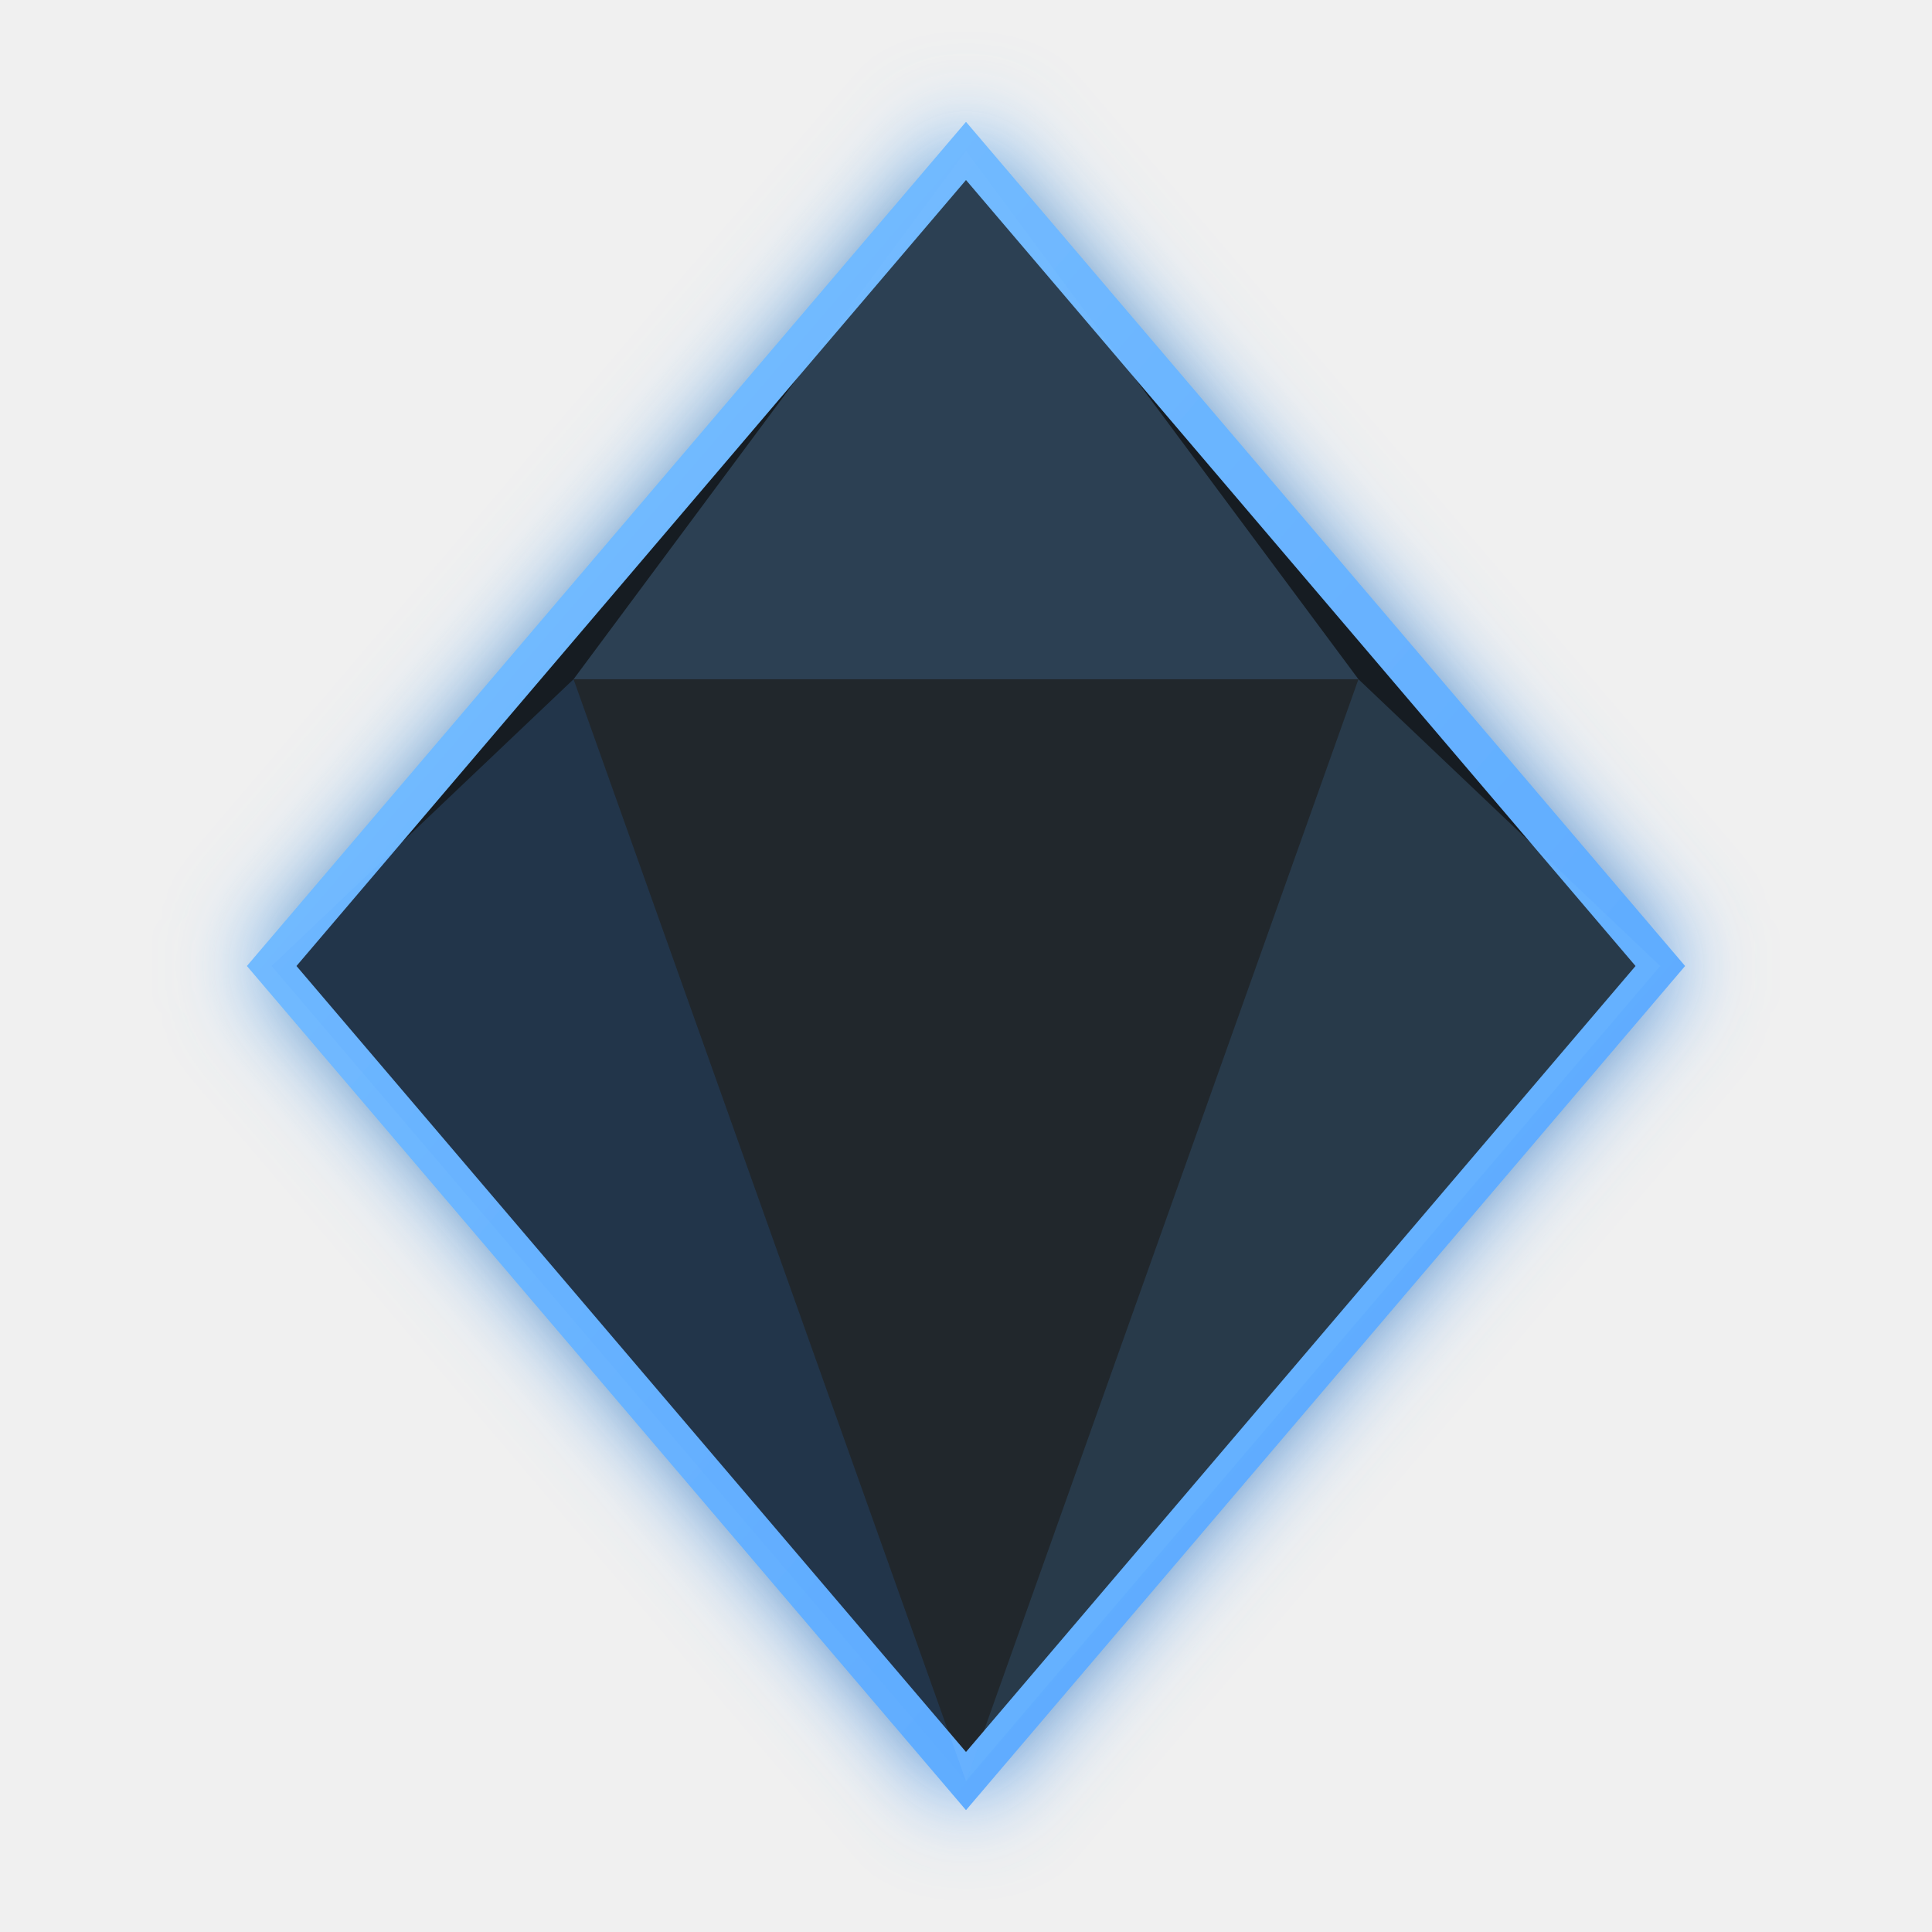
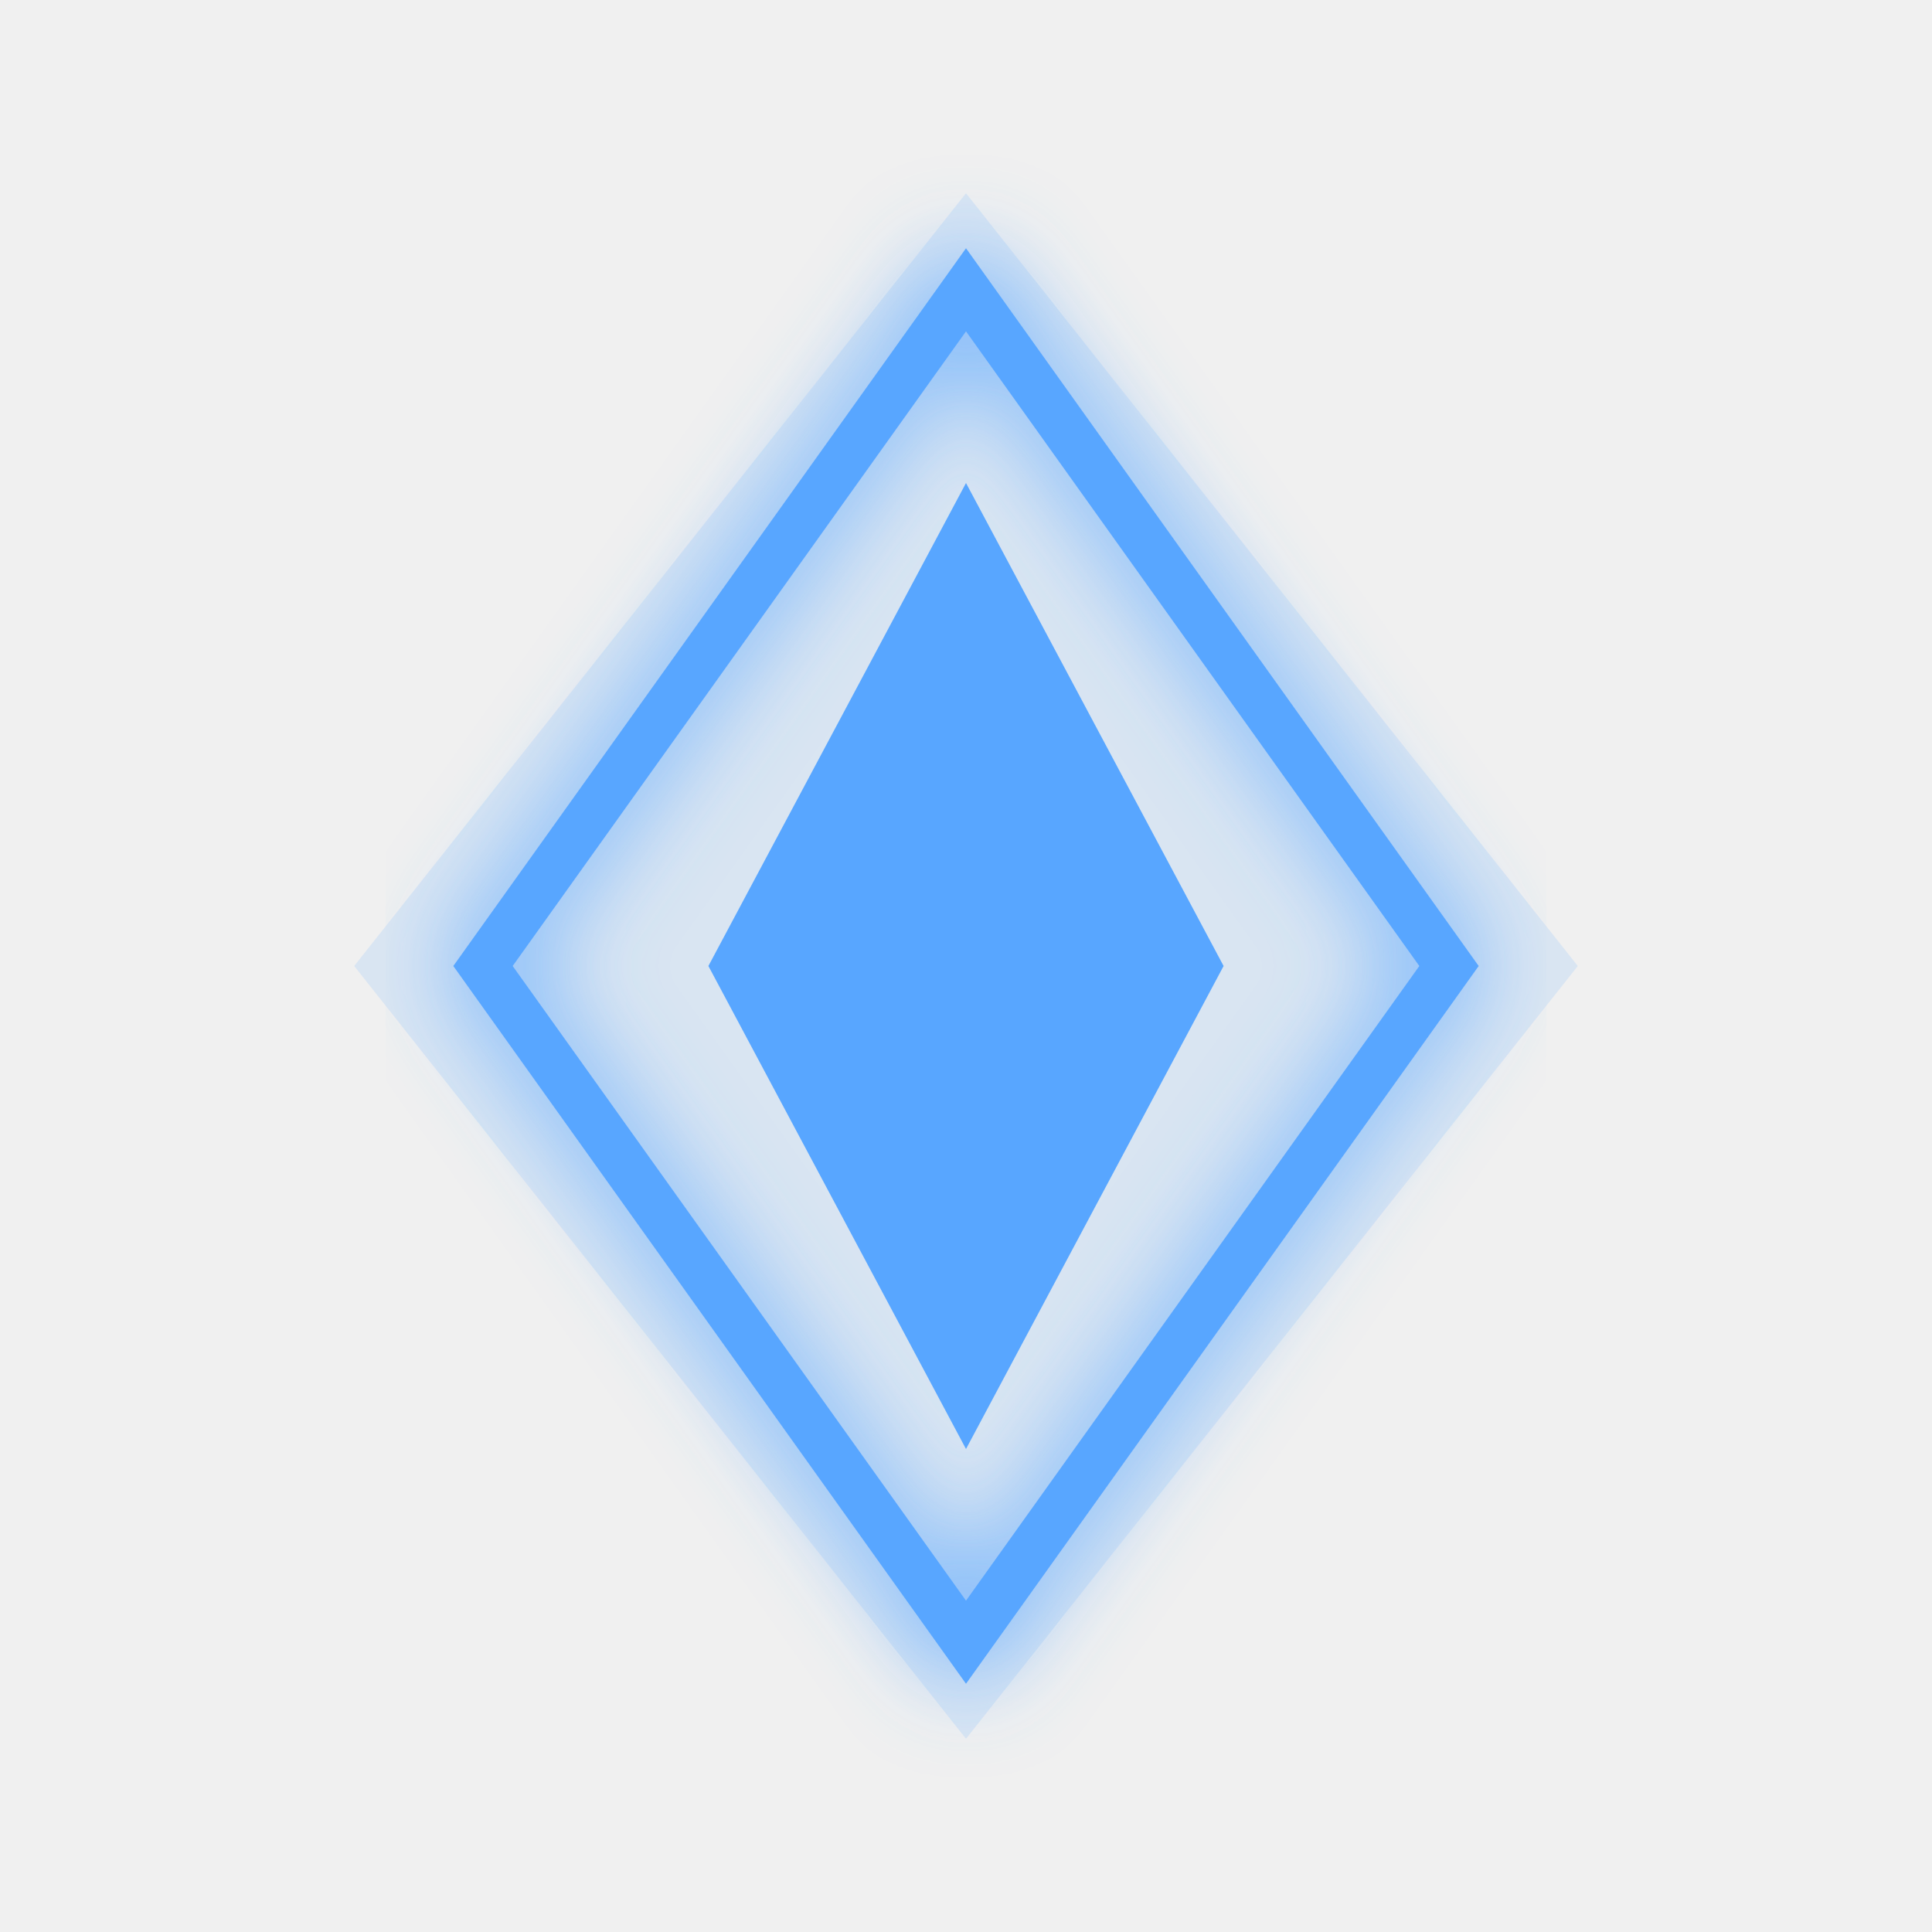
- <svg xmlns="http://www.w3.org/2000/svg" viewBox="0 0 256 256" width="256" height="256">
+ <svg xmlns="http://www.w3.org/2000/svg" width="120" height="120" viewBox="0 0 120 120">
  <defs>
    <filter id="glow">
-       <feGaussianBlur stdDeviation="6" result="blur" />
+       <feGaussianBlur stdDeviation="3" result="blur" />
      <feMerge>
        <feMergeNode in="blur" />
        <feMergeNode in="SourceGraphic" />
      </feMerge>
    </filter>
-     <linearGradient id="crystalGradient" x1="0%" y1="0%" x2="100%" y2="100%">
-       <stop offset="0%" stop-color="#79C0FF" />
-       <stop offset="100%" stop-color="#58A6FF" />
-     </linearGradient>
  </defs>
-   <polygon points="128,20 220,128 128,236 36,128" fill="#161B22" stroke="url(#crystalGradient)" stroke-width="5" filter="url(#glow)" />
-   <polygon points="128,20 180,90 76,90" fill="#79C0FF" opacity="0.22" />
-   <polygon points="36,128 76,90 128,236" fill="#58A6FF" opacity="0.18" />
-   <polygon points="220,128 180,90 128,236" fill="#79C0FF" opacity="0.18" />
-   <polygon points="76,90 180,90 128,236" fill="#FFFFFF" opacity="0.05" />
+   <polygon points="60,12 98,60 60,108 22,60" fill="#58A6FF" opacity="0.15" />
+   <polygon points="60,18 90,60 60,102 30,60" fill="none" stroke="#58A6FF" stroke-width="3" filter="url(#glow)" />
+   <polygon points="60,30 76,60 60,90 44,60" fill="#58A6FF" />
</svg>
